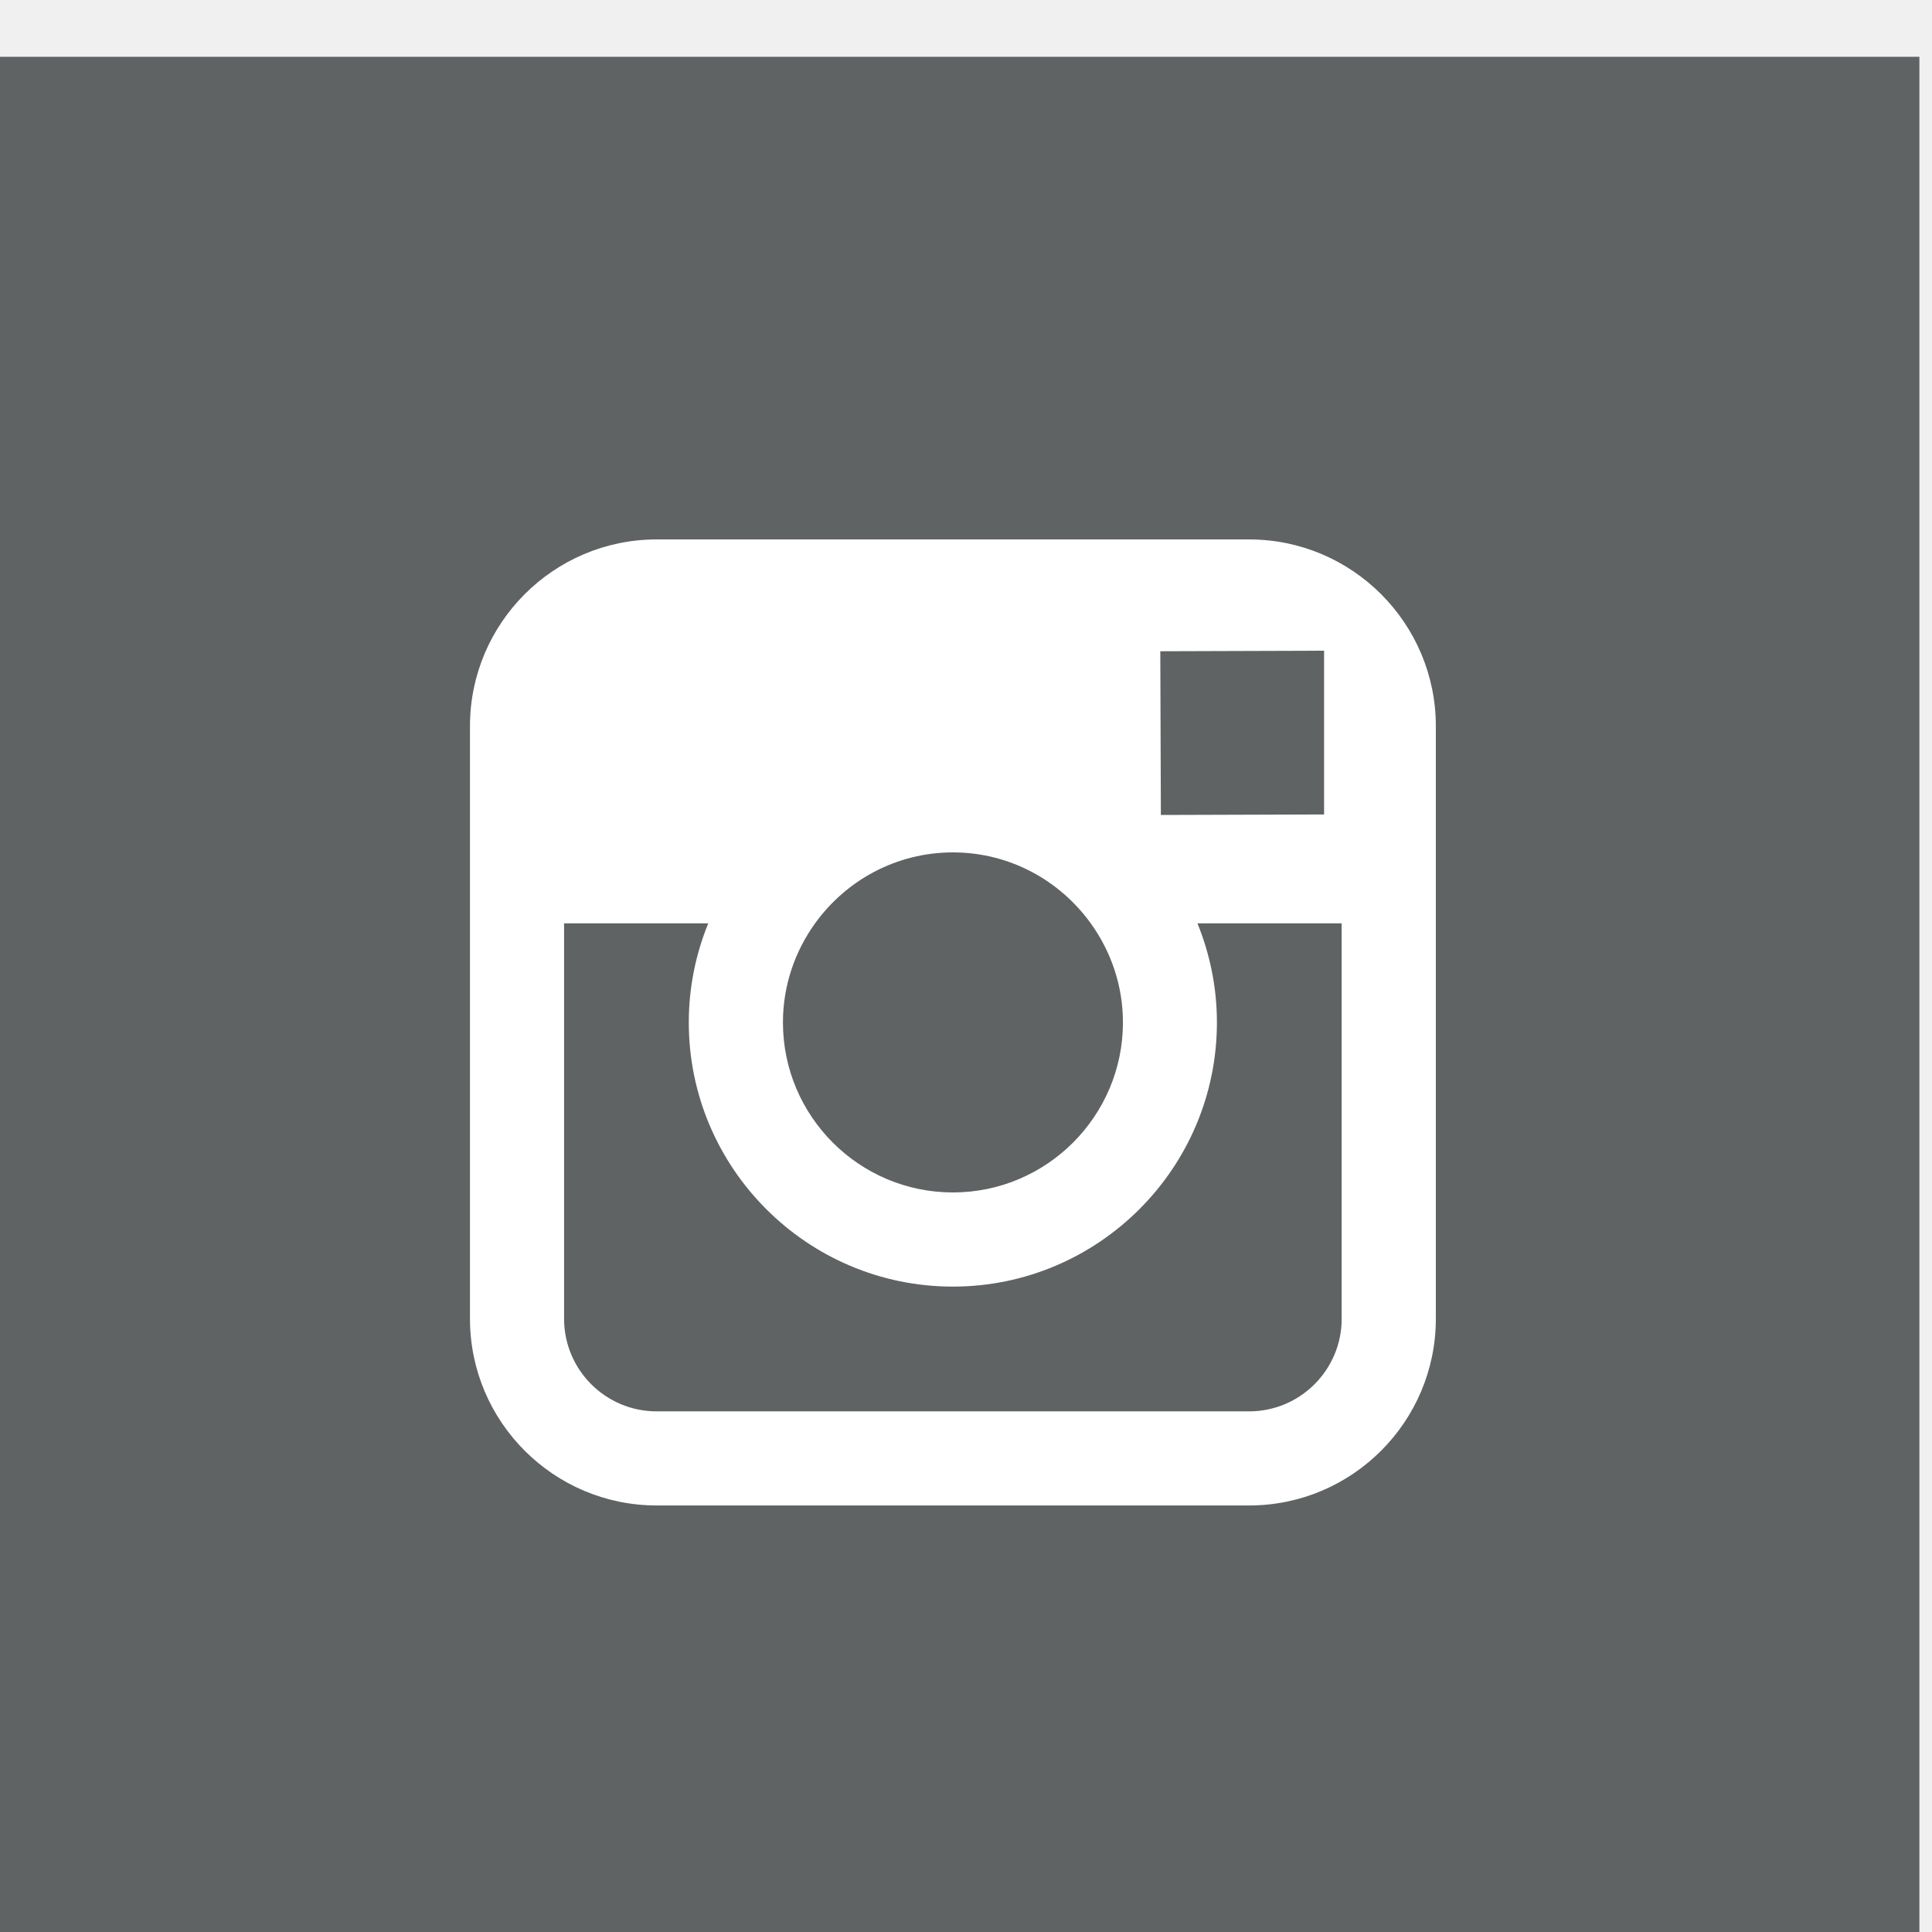
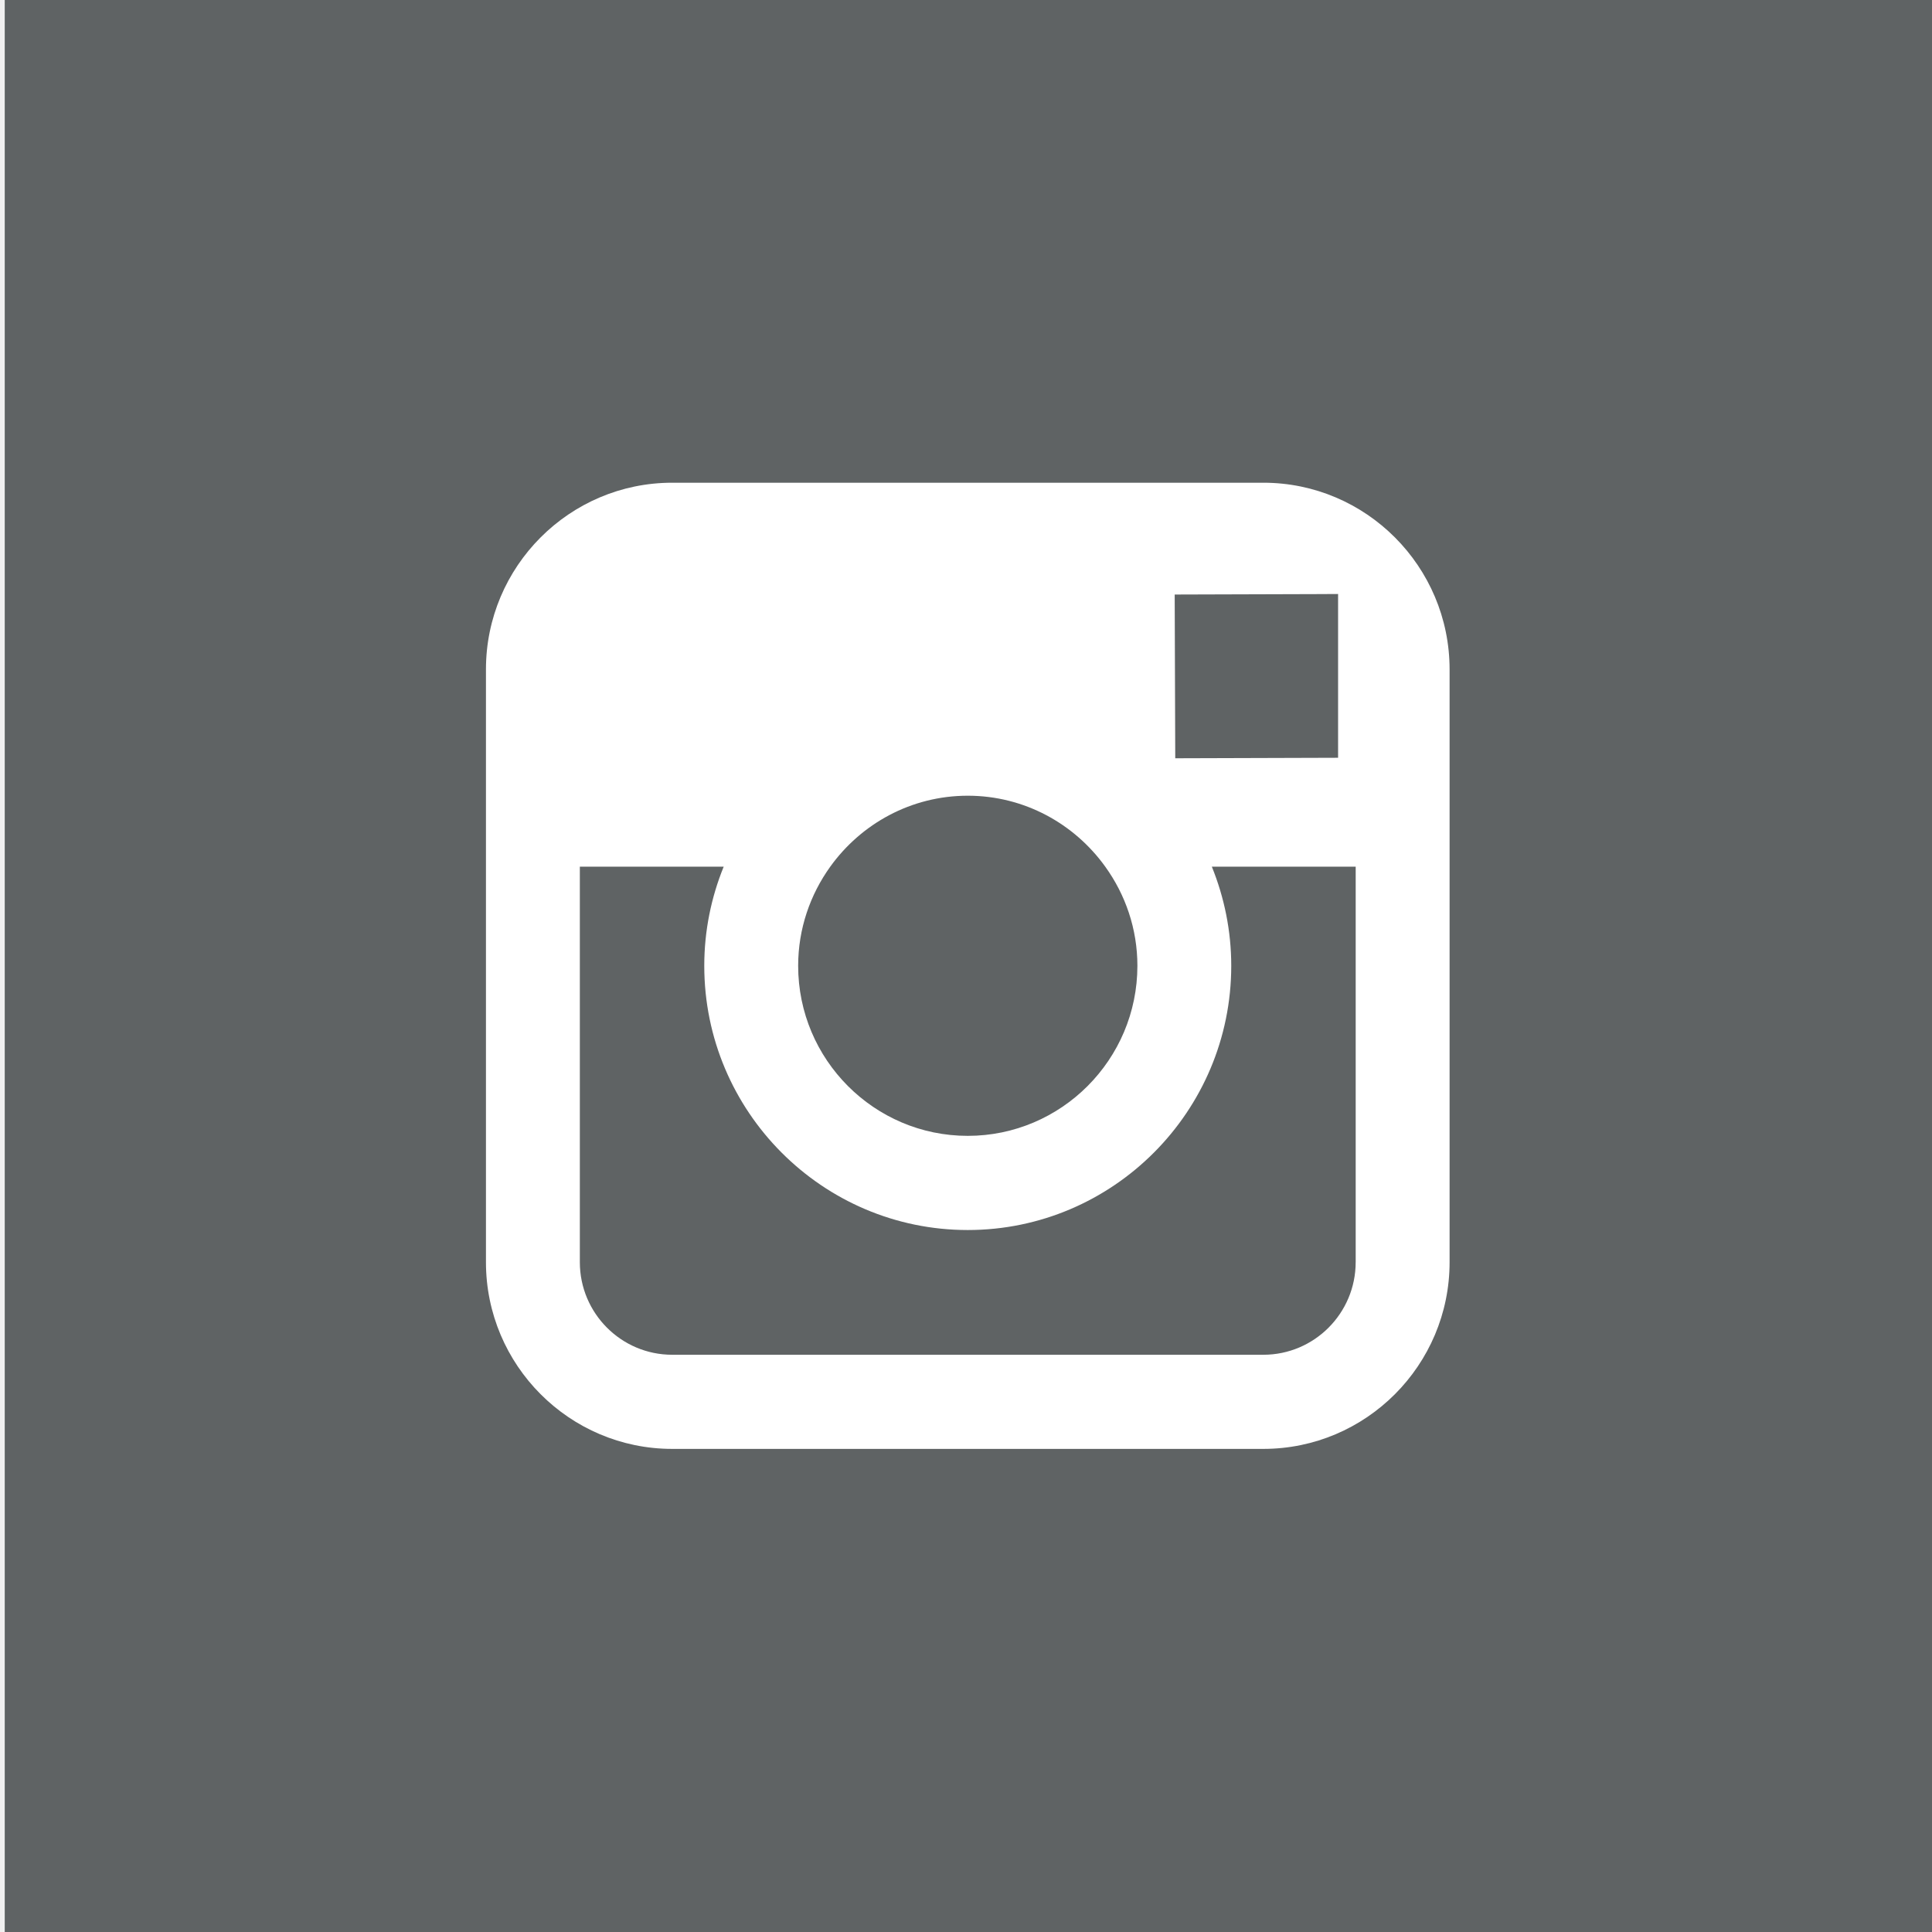
- <svg xmlns="http://www.w3.org/2000/svg" version="1.1" id="Layer_1" x="0px" y="0px" width="34.016px" height="34.021px" viewBox="0 0 34.016 34.021" enable-background="new 0 0 34.016 34.021" xml:space="preserve">
-   <rect x="-0.217" y="1" fill="#5F6364" width="34.016" height="34.016" />
-   <path fill="#FFFFFF" d="M21.997,9.499H11.563c-1.813,0-3.287,1.475-3.287,3.287v3.473v6.964c0,1.813,1.475,3.287,3.287,3.287h10.434  c1.813,0,3.287-1.475,3.287-3.287v-6.964v-3.473C25.284,10.974,23.809,9.499,21.997,9.499z M22.94,11.46l0.376-0.002v0.375v2.509  l-2.874,0.009l-0.01-2.883L22.94,11.46z M14.353,16.259c0.544-0.755,1.428-1.249,2.427-1.249s1.883,0.494,2.427,1.249  c0.355,0.492,0.567,1.094,0.567,1.745c0,1.651-1.344,2.994-2.994,2.994s-2.993-1.343-2.993-2.994  C13.787,17.353,13.999,16.751,14.353,16.259z M23.626,23.223c0,0.898-0.73,1.63-1.63,1.63H11.563c-0.899,0-1.63-0.731-1.63-1.63  v-6.964h2.539c-0.22,0.539-0.343,1.128-0.343,1.745c0,2.564,2.086,4.652,4.65,4.652s4.65-2.088,4.65-4.652  c0-0.617-0.124-1.206-0.343-1.745h2.539V23.223z" />
+ <svg xmlns="http://www.w3.org/2000/svg" version="1.1" id="Layer_1" x="0px" y="0px" width="144px" height="144px" viewBox="0 0 144 144" enable-background="new 0 0 144 144" xml:space="preserve">
+   <rect x="0.353" fill="#5F6364" width="143.647" height="144" />
+   <path fill="#FFFFFF" d="M94.161,35.979H50.101c-7.654,0-13.881,6.242-13.881,13.916v14.701v29.48  c0,7.673,6.227,13.916,13.881,13.916h44.061c7.654,0,13.882-6.243,13.882-13.916v-29.48V49.895  C108.043,42.222,101.815,35.979,94.161,35.979z M98.146,44.281l1.587-0.008v1.587V56.48l-12.137,0.037l-0.041-12.204L98.146,44.281z   M61.883,64.596c2.297-3.196,6.029-5.288,10.248-5.288s7.951,2.092,10.248,5.288c1.501,2.083,2.396,4.63,2.396,7.388  c0,6.991-5.675,12.676-12.645,12.676s-12.64-5.685-12.64-12.676C59.491,69.226,60.386,66.679,61.883,64.596z M101.044,94.076  c0,3.804-3.084,6.9-6.883,6.9H50.101c-3.798,0-6.883-3.097-6.883-6.9v-29.48H53.94c-0.928,2.282-1.448,4.775-1.448,7.388  c0,10.856,8.809,19.695,19.639,19.695c10.83,0,19.639-8.839,19.639-19.695c0-2.613-0.523-5.105-1.447-7.388h10.722V94.076z" />
</svg>
